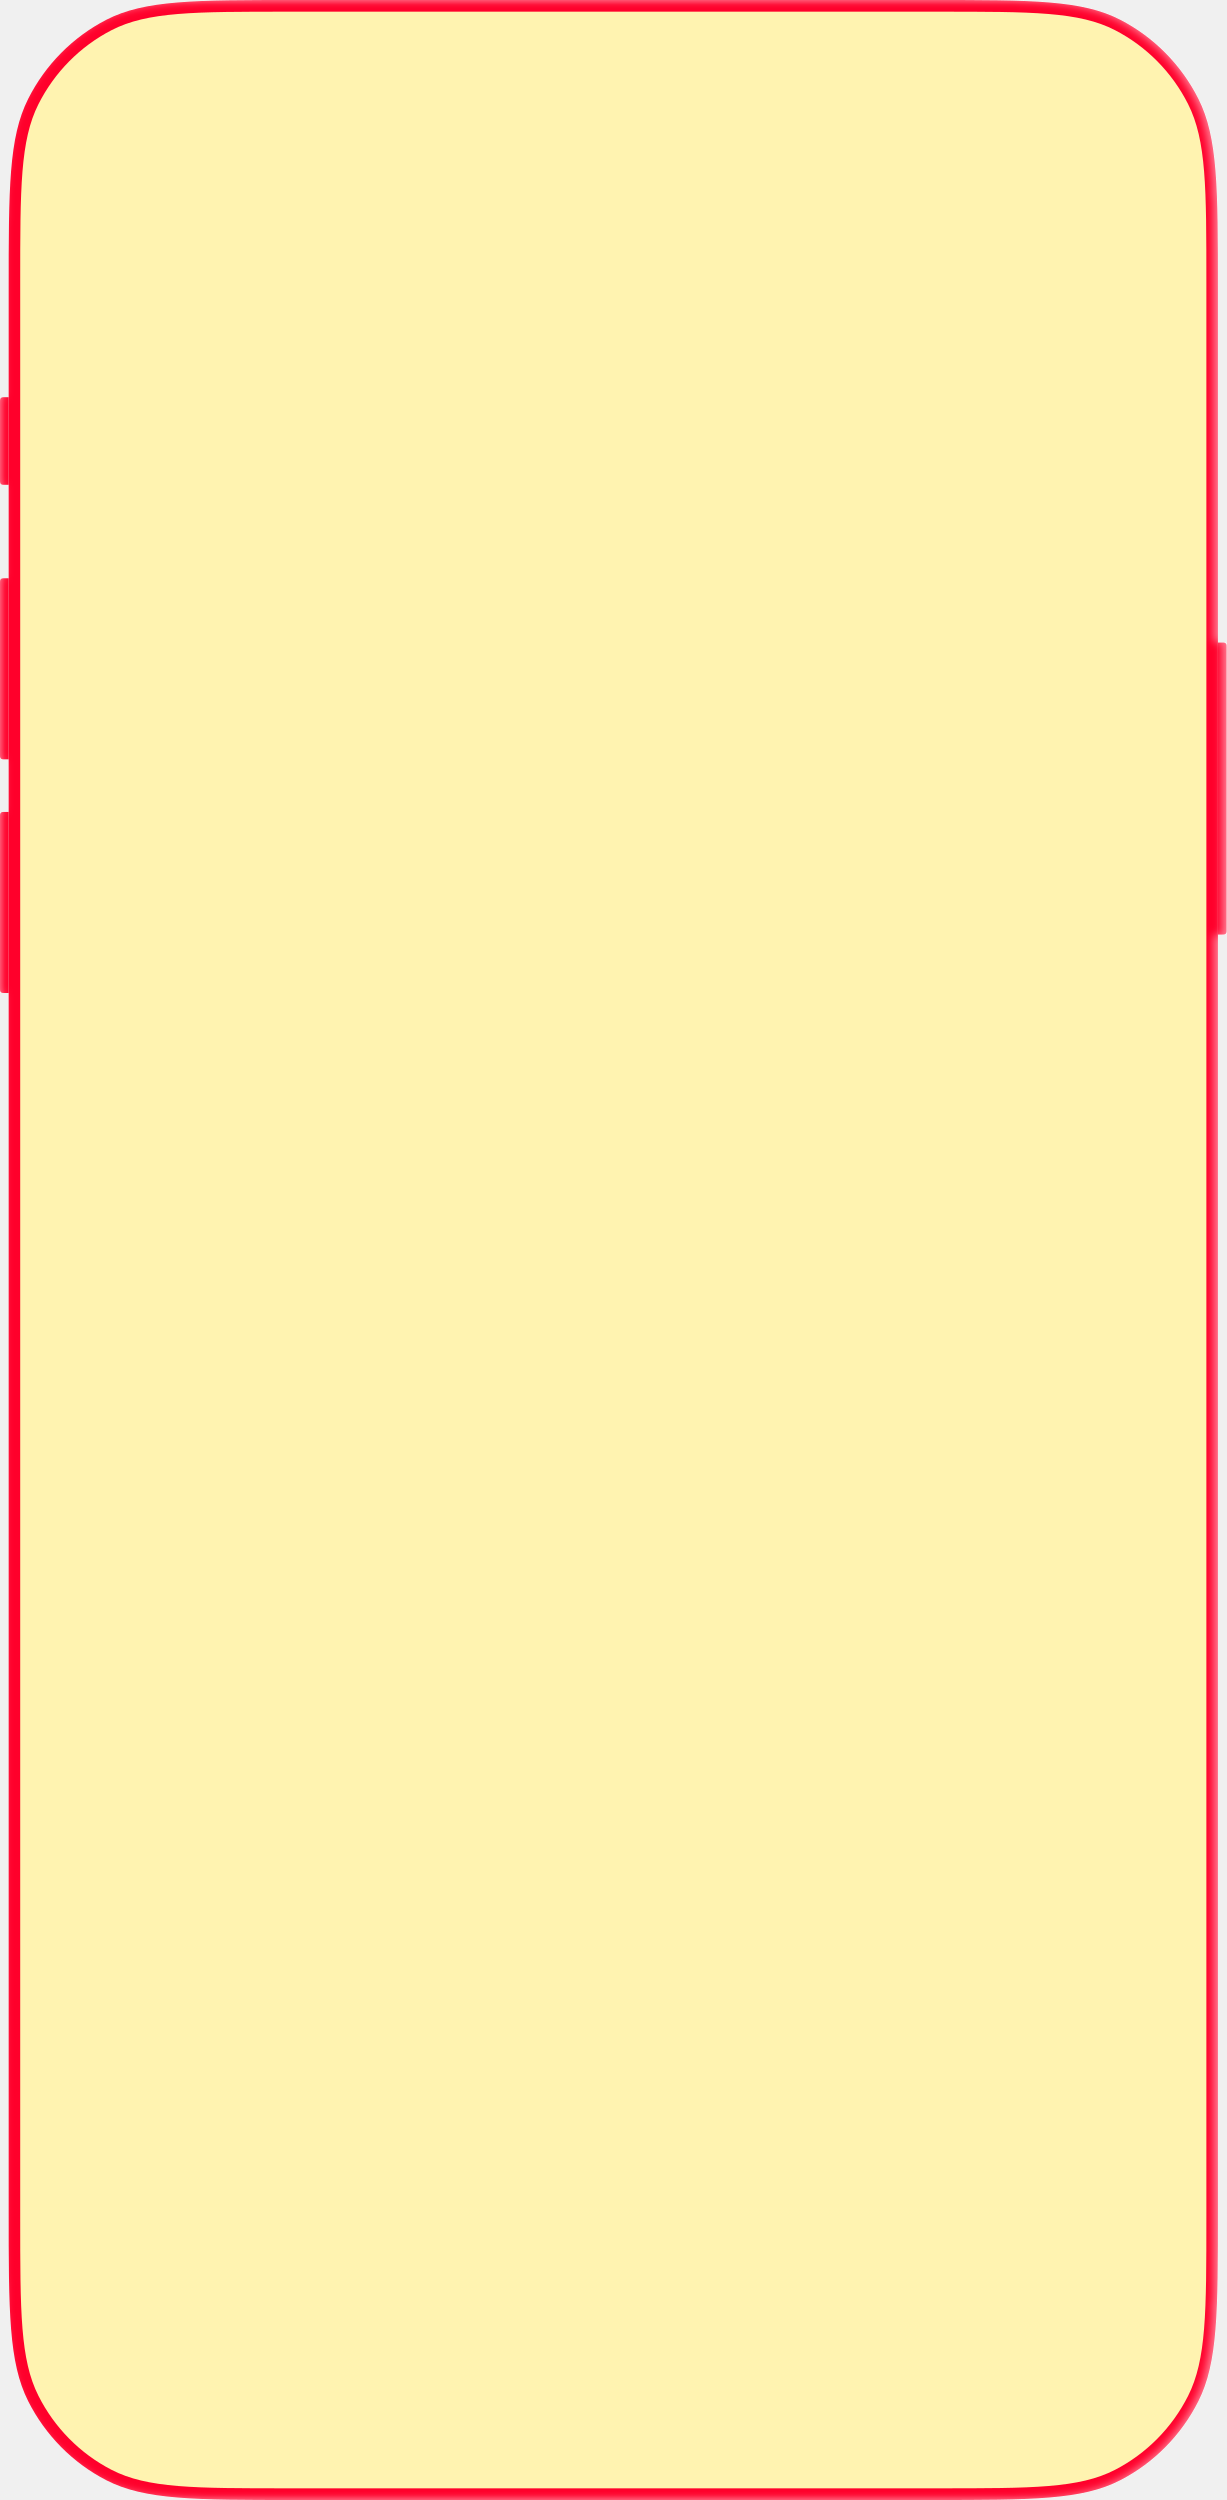
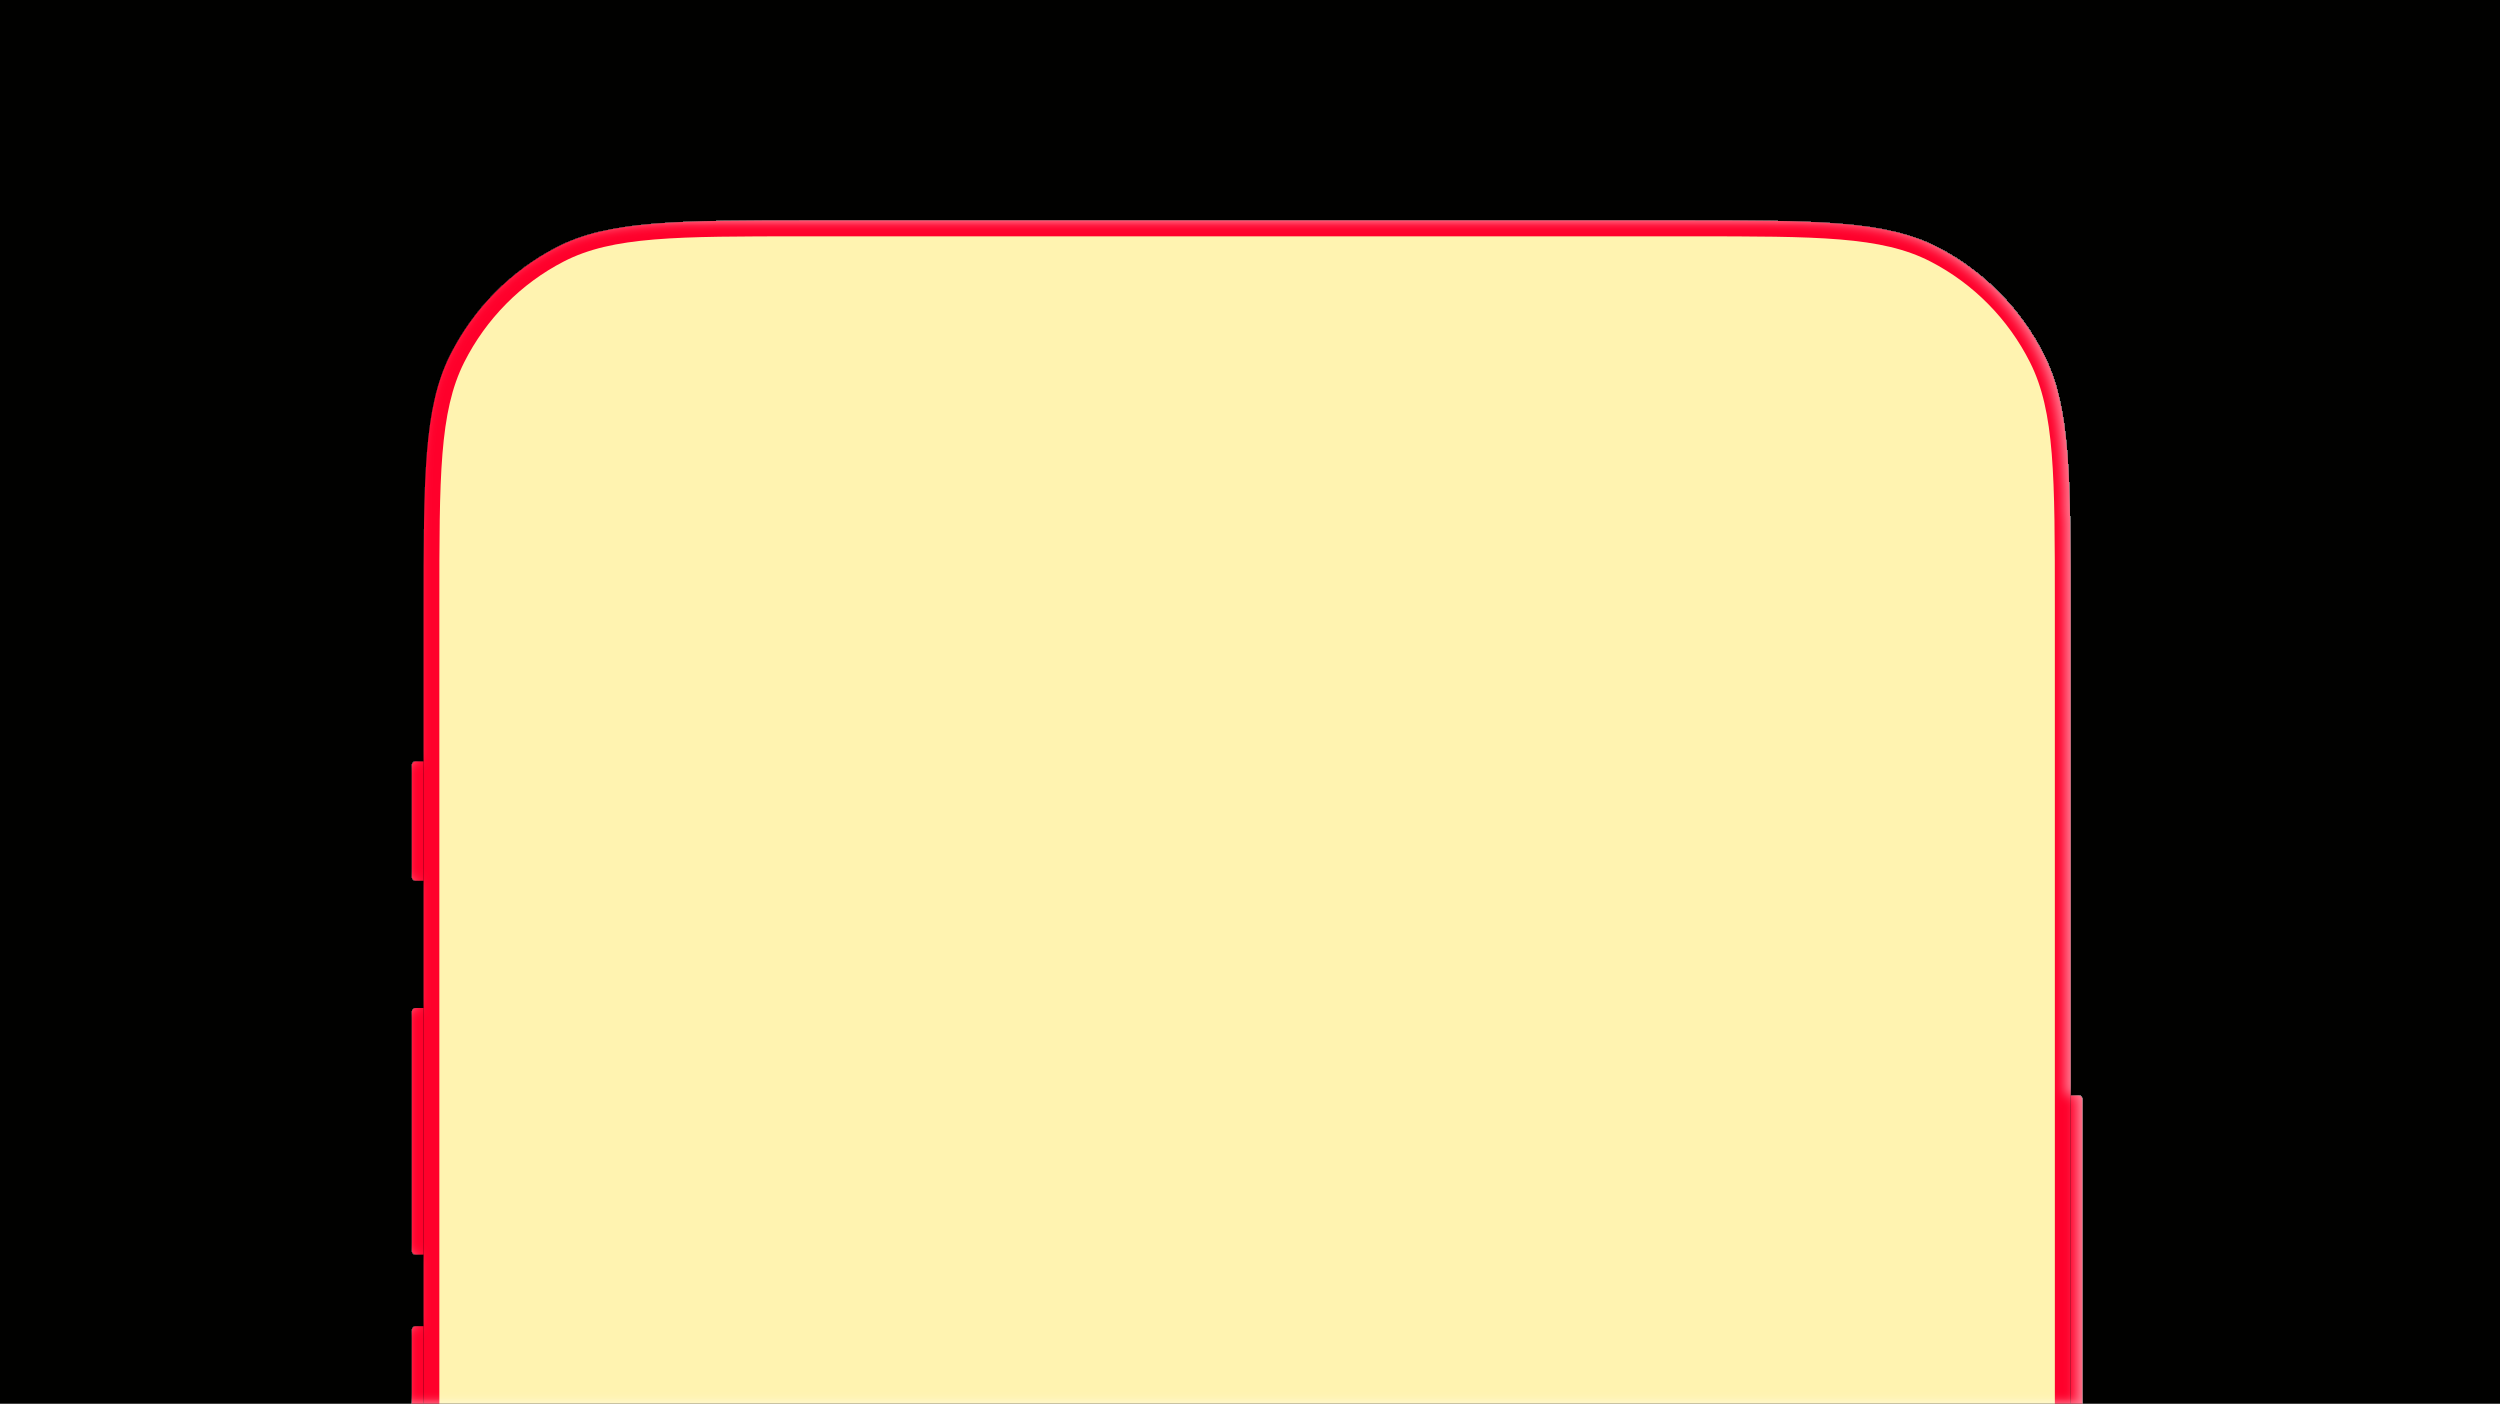
- <svg xmlns="http://www.w3.org/2000/svg" width="288" height="587" viewBox="0 0 288 587" fill="none">
-   <g filter="url(#filter0_i_965_2077)">
-     <path d="M2.033 68.026C2.033 44.215 2.033 32.309 6.612 23.214C10.64 15.214 17.068 8.71 24.973 4.634C33.96 0 45.725 0 69.255 0H218.744C242.275 0 254.04 0 263.027 4.634C270.932 8.71 277.36 15.214 281.388 23.214C285.967 32.309 285.967 44.215 285.967 68.026V518.974C285.967 542.785 285.967 554.691 281.388 563.786C277.36 571.786 270.932 578.29 263.027 582.366C254.04 587 242.275 587 218.744 587H69.255C45.725 587 33.96 587 24.973 582.366C17.068 578.29 10.64 571.786 6.612 563.786C2.033 554.691 2.033 542.785 2.033 518.974V68.026Z" fill="#FF002B" />
-     <path d="M4.744 66.38C4.744 44.105 4.744 32.968 9.027 24.46C12.796 16.976 18.808 10.891 26.204 7.078C34.611 2.743 45.617 2.743 67.629 2.743H220.371C242.383 2.743 253.389 2.743 261.796 7.078C269.192 10.891 275.204 16.976 278.973 24.46C283.256 32.968 283.256 44.105 283.256 66.38V520.62C283.256 542.895 283.256 554.032 278.973 562.54C275.204 570.024 269.192 576.109 261.796 579.922C253.389 584.257 242.383 584.257 220.371 584.257H67.629C45.617 584.257 34.611 584.257 26.204 579.922C18.808 576.109 12.796 570.024 9.027 562.54C4.744 554.032 4.744 542.895 4.744 520.62V66.38Z" fill="#FFF3B0" />
-     <path d="M0 94.359C0 93.975 0 93.783 0.074 93.636C0.139 93.507 0.242 93.402 0.37 93.336C0.515 93.262 0.705 93.262 1.084 93.262H2.033V113.834H1.084C0.705 113.834 0.515 113.834 0.37 113.759C0.242 113.694 0.139 113.589 0.074 113.46C0 113.313 0 113.121 0 112.737V94.359Z" fill="#FF002B" />
-     <path d="M0 136.875C0 136.491 0 136.299 0.074 136.152C0.139 136.023 0.242 135.919 0.37 135.853C0.515 135.778 0.705 135.778 1.084 135.778H2.033V178.294H1.084C0.705 178.294 0.515 178.294 0.37 178.22C0.242 178.154 0.139 178.049 0.074 177.92C0 177.773 0 177.581 0 177.197V136.875Z" fill="#FF002B" />
-     <path d="M0 191.735C0 191.351 0 191.159 0.074 191.012C0.139 190.883 0.242 190.778 0.37 190.713C0.515 190.638 0.705 190.638 1.084 190.638H2.033V233.154H1.084C0.705 233.154 0.515 233.154 0.37 233.079C0.242 233.014 0.139 232.909 0.074 232.78C0 232.633 0 232.441 0 232.057V191.735Z" fill="#FF002B" />
-     <path d="M285.967 150.864H286.916C287.295 150.864 287.485 150.864 287.63 150.939C287.757 151.005 287.861 151.11 287.926 151.239C288 151.386 288 151.578 288 151.962V218.342C288 218.726 288 218.918 287.926 219.065C287.861 219.194 287.757 219.299 287.63 219.365C287.485 219.439 287.295 219.439 286.916 219.439H285.967V150.864Z" fill="#FF002B" />
+ <svg xmlns="http://www.w3.org/2000/svg" width="431" height="242" viewBox="0 0 431 242" fill="none">
+   <g clip-path="url(#clip0_963_2075)">
+     <rect width="431" height="242" fill="#010100" />
+     <g filter="url(#filter0_i_963_2075)">
+       <path d="M73.033 106.026C73.033 82.215 73.033 70.309 77.612 61.214C81.64 53.214 88.068 46.71 95.973 42.634C104.96 38 116.725 38 140.256 38H289.744C313.275 38 325.04 38 334.027 42.634C341.932 46.71 348.36 53.214 352.388 61.214C356.967 70.309 356.967 82.215 356.967 106.026V556.974C356.967 580.785 356.967 592.691 352.388 601.786C348.36 609.786 341.932 616.29 334.027 620.366C325.04 625 313.275 625 289.744 625H140.256C116.725 625 104.96 625 95.973 620.366C88.068 616.29 81.64 609.786 77.612 601.786C73.033 592.691 73.033 580.785 73.033 556.974V106.026Z" fill="#FF002B" />
+       <path d="M75.743 104.38C75.743 82.105 75.743 70.968 80.027 62.46C83.796 54.976 89.808 48.891 97.204 45.078C105.611 40.743 116.617 40.743 138.629 40.743H291.371C313.383 40.743 324.389 40.743 332.796 45.078C340.192 48.891 346.204 54.976 349.973 62.46C354.256 70.968 354.256 82.105 354.256 104.38V558.62C354.256 580.895 354.256 592.032 349.973 600.54C346.204 608.024 340.192 614.109 332.796 617.922C324.389 622.257 313.383 622.257 291.371 622.257H138.629C116.617 622.257 105.611 622.257 97.204 617.922C89.808 614.109 83.796 608.024 80.027 600.54C75.743 592.032 75.743 580.895 75.743 558.62V104.38Z" fill="#FFF3B0" />
+       <path d="M71 132.359C71 131.975 71 131.783 71.074 131.636C71.139 131.507 71.243 131.402 71.37 131.336C71.515 131.262 71.705 131.262 72.084 131.262H73.033V151.834H72.084C71.705 151.834 71.515 151.834 71.37 151.759C71.243 151.694 71.139 151.589 71.074 151.46C71 151.313 71 151.121 71 150.737V132.359Z" fill="#FF002B" />
+       <path d="M71 174.875C71 174.491 71 174.299 71.074 174.152C71.139 174.023 71.243 173.919 71.37 173.853C71.515 173.778 71.705 173.778 72.084 173.778H73.033V216.294H72.084C71.705 216.294 71.515 216.294 71.37 216.22C71.243 216.154 71.139 216.049 71.074 215.92C71 215.773 71 215.581 71 215.197V174.875Z" fill="#FF002B" />
+       <path d="M71 229.735C71 229.351 71 229.159 71.074 229.012C71.139 228.883 71.243 228.778 71.37 228.713C71.515 228.638 71.705 228.638 72.084 228.638H73.033V271.154H72.084C71.705 271.154 71.515 271.154 71.37 271.079C71.243 271.014 71.139 270.909 71.074 270.78C71 270.633 71 270.441 71 270.057V229.735Z" fill="#FF002B" />
+       <path d="M356.967 188.864H357.916C358.295 188.864 358.485 188.865 358.63 188.939C358.757 189.005 358.861 189.11 358.926 189.239C359 189.386 359 189.578 359 189.962V256.342C359 256.726 359 256.918 358.926 257.065C358.861 257.194 358.757 257.299 358.63 257.365C358.485 257.439 358.295 257.439 357.916 257.439H356.967V188.864Z" fill="#FF002B" />
+     </g>
  </g>
  <defs>
-     <filter id="filter0_i_965_2077" x="-1" y="0" width="289" height="587" filterUnits="userSpaceOnUse" color-interpolation-filters="sRGB">
+     <filter id="filter0_i_963_2075" x="70" y="38" width="289" height="587" filterUnits="userSpaceOnUse" color-interpolation-filters="sRGB">
      <feFlood flood-opacity="0" result="BackgroundImageFix" />
      <feBlend mode="normal" in="SourceGraphic" in2="BackgroundImageFix" result="shape" />
      <feColorMatrix in="SourceAlpha" type="matrix" values="0 0 0 0 0 0 0 0 0 0 0 0 0 0 0 0 0 0 127 0" result="hardAlpha" />
      <feOffset dx="-1" />
      <feGaussianBlur stdDeviation="1" />
      <feComposite in2="hardAlpha" operator="arithmetic" k2="-1" k3="1" />
      <feColorMatrix type="matrix" values="0 0 0 0 1 0 0 0 0 1 0 0 0 0 1 0 0 0 0.5 0" />
-       <feBlend mode="normal" in2="shape" result="effect1_innerShadow_965_2077" />
+       <feBlend mode="normal" in2="shape" result="effect1_innerShadow_963_2075" />
    </filter>
+     <clipPath id="clip0_963_2075">
+       <rect width="431" height="242" fill="white" />
+     </clipPath>
  </defs>
</svg>
